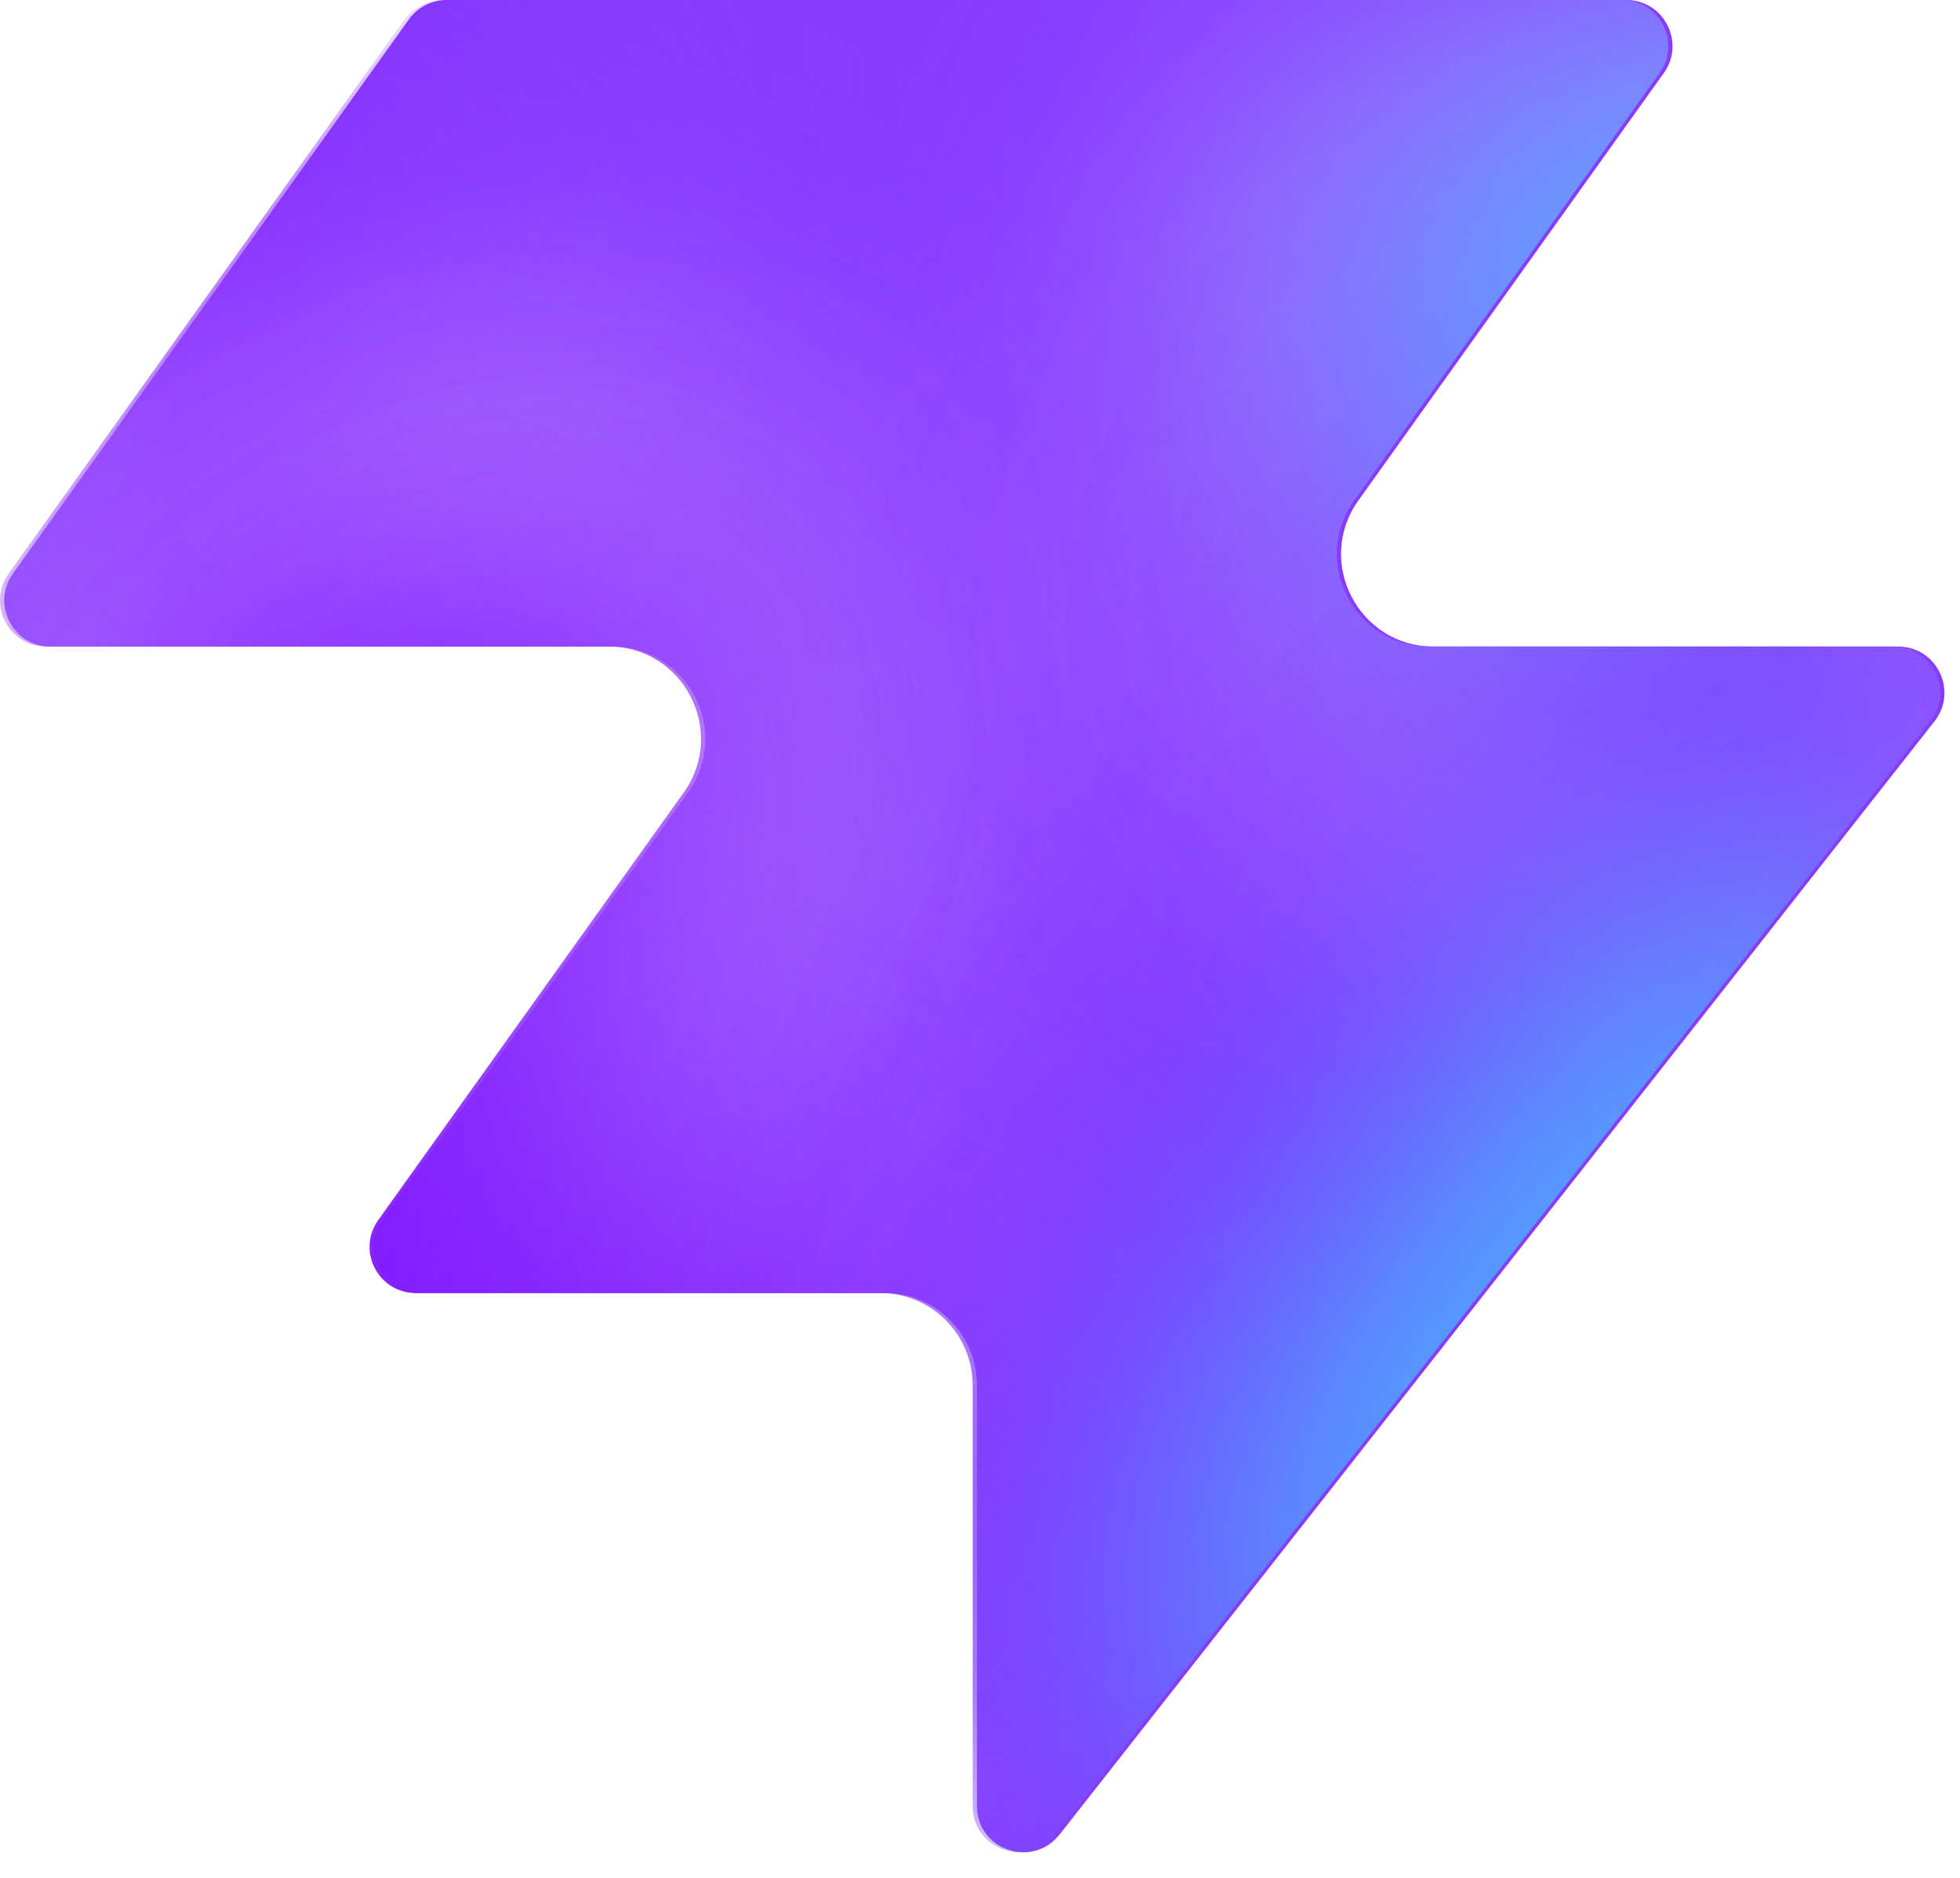
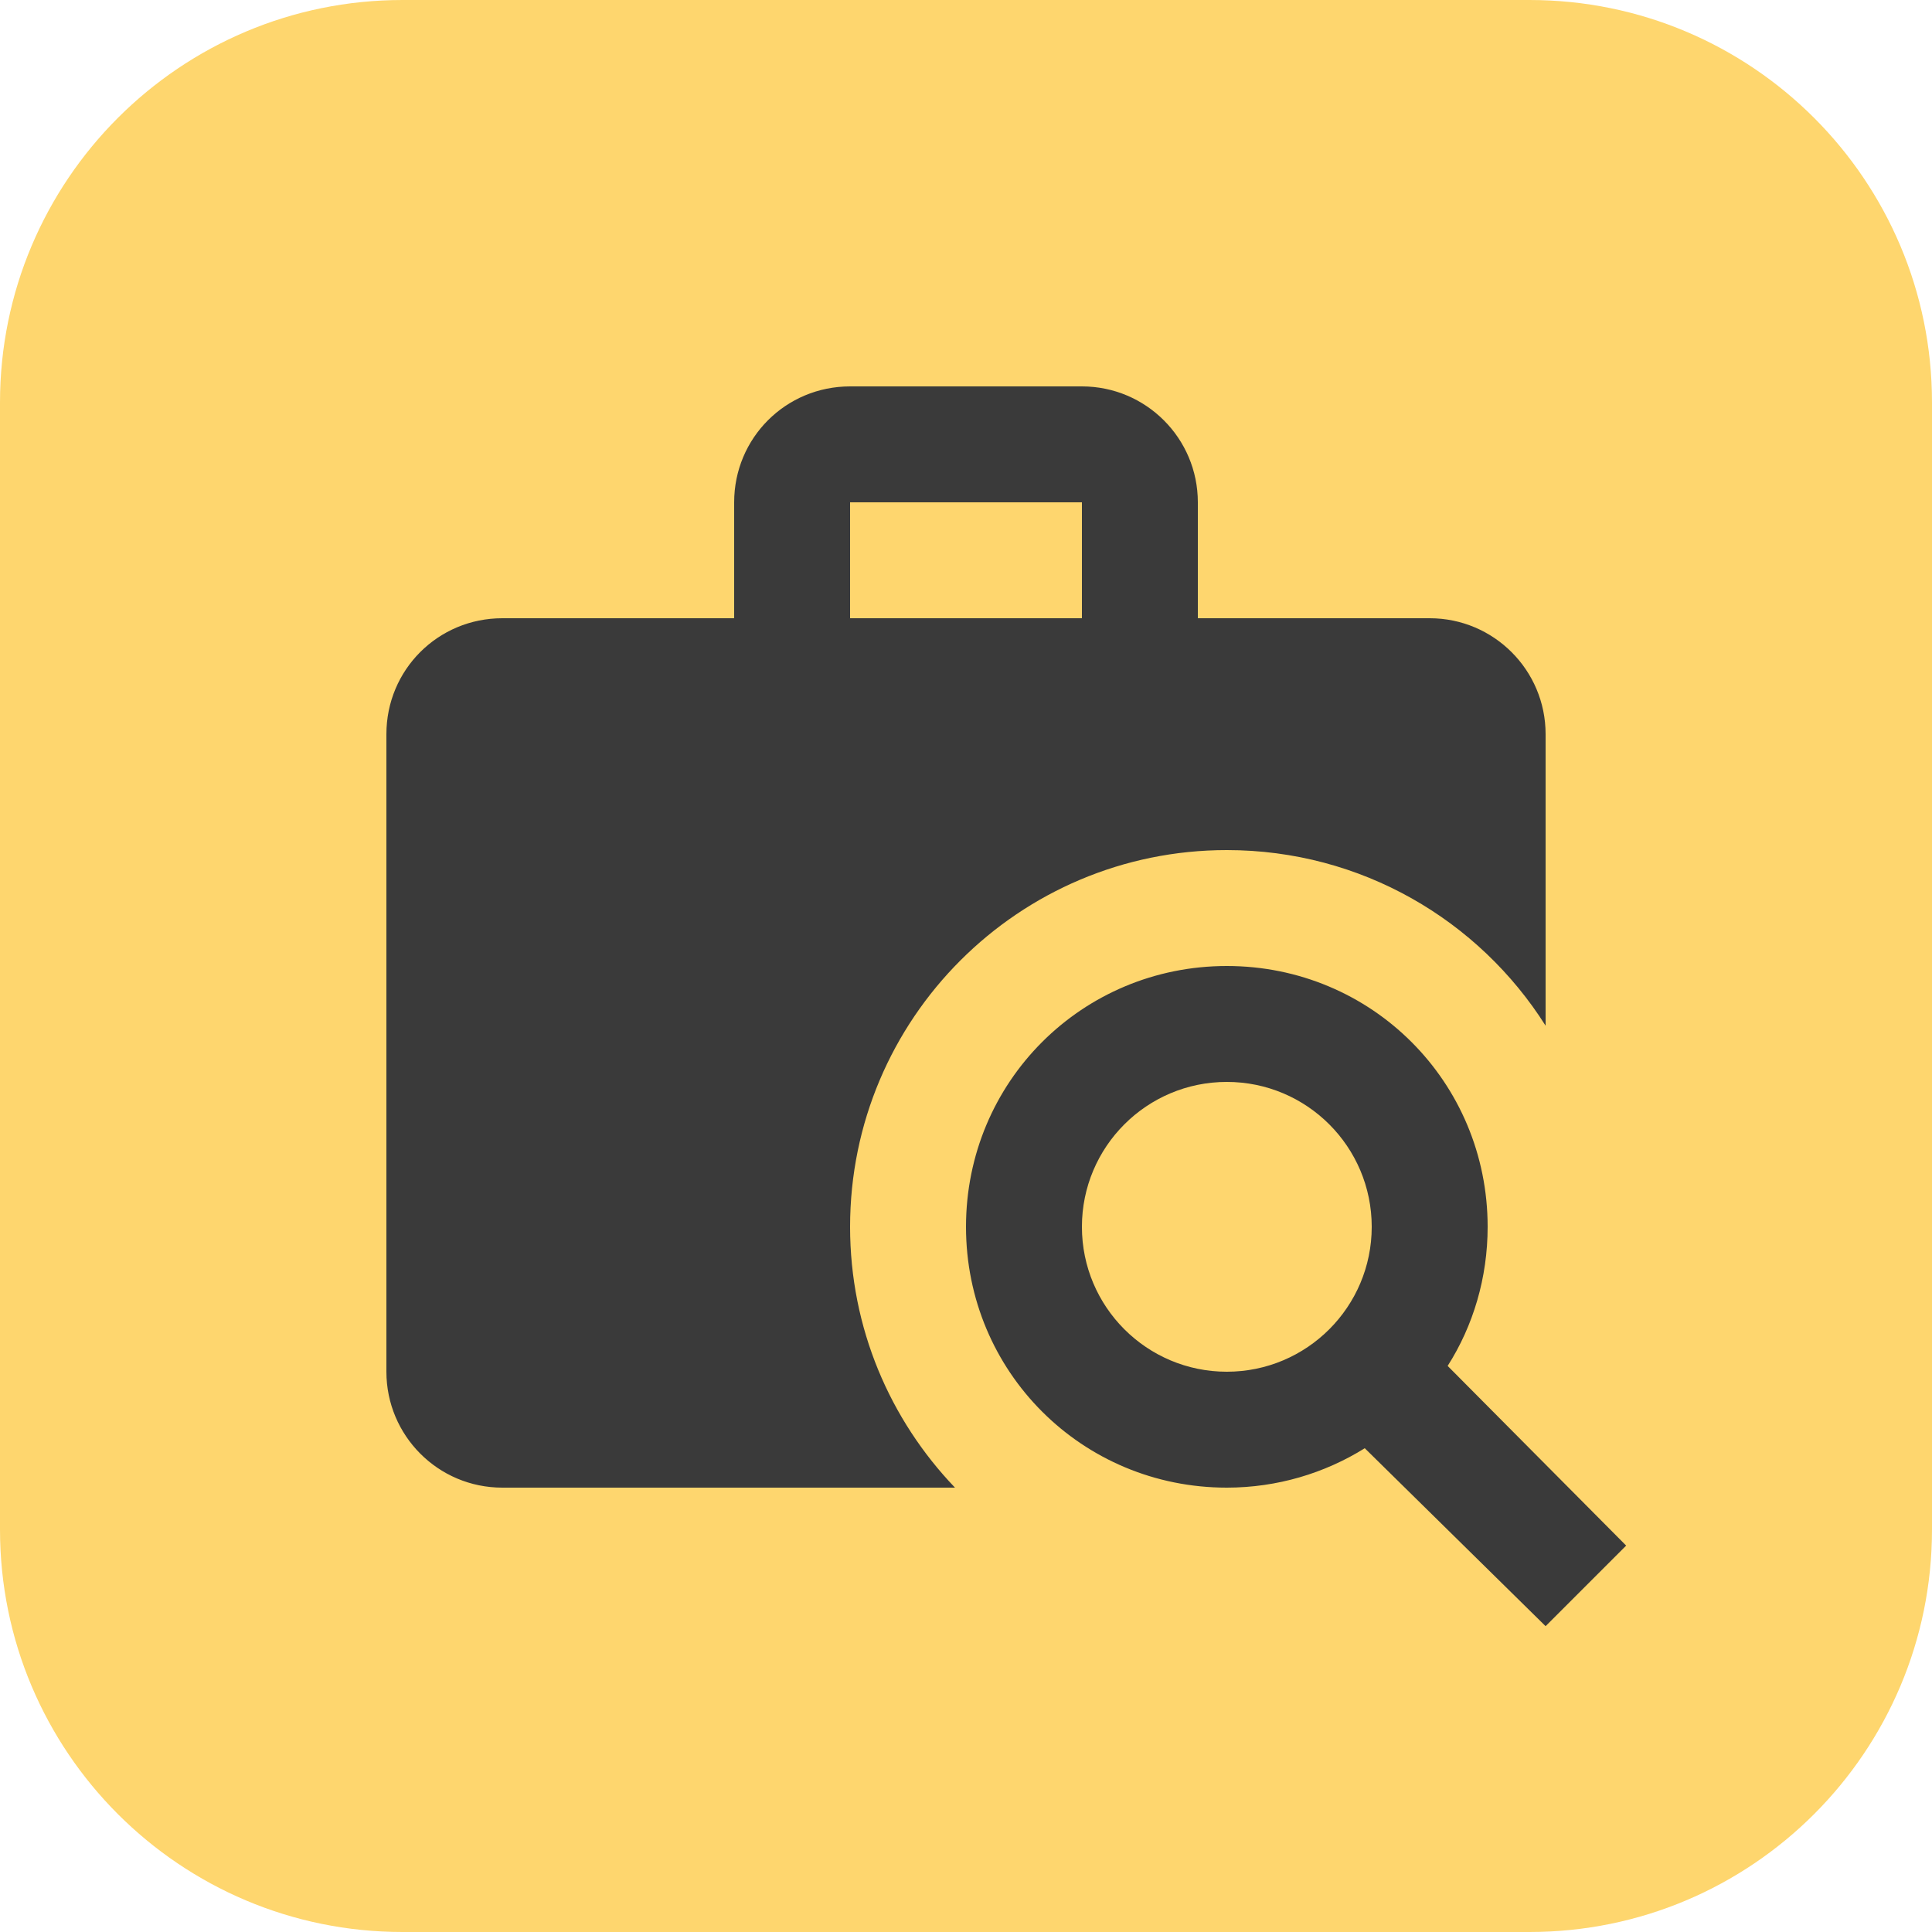
- <svg xmlns="http://www.w3.org/2000/svg" width="48" height="46" fill="none" viewBox="0 0 48 46">
-   <path fill="#863bff" d="M25.946 44.938c-.664.845-2.021.375-2.021-.698V33.937a2.26 2.26 0 0 0-2.262-2.262H10.287c-.92 0-1.456-1.04-.92-1.788l7.48-10.471c1.07-1.497 0-3.578-1.842-3.578H1.237c-.92 0-1.456-1.04-.92-1.788L10.013.474c.214-.297.556-.474.92-.474h28.894c.92 0 1.456 1.04.92 1.788l-7.48 10.471c-1.07 1.498 0 3.579 1.842 3.579h11.377c.943 0 1.473 1.088.89 1.83L25.947 44.94z" style="fill:#863bff;fill:color(display-p3 .525 .23 1);fill-opacity:1" />
-   <mask id="a" width="48" height="46" x="0" y="0" maskUnits="userSpaceOnUse" style="mask-type:alpha">
-     <path fill="#000" d="M25.842 44.938c-.664.844-2.021.375-2.021-.698V33.937a2.26 2.26 0 0 0-2.262-2.262H10.183c-.92 0-1.456-1.04-.92-1.788l7.48-10.471c1.07-1.498 0-3.579-1.842-3.579H1.133c-.92 0-1.456-1.04-.92-1.787L9.91.473c.214-.297.556-.474.92-.474h28.894c.92 0 1.456 1.04.92 1.788l-7.48 10.471c-1.07 1.498 0 3.578 1.842 3.578h11.377c.943 0 1.473 1.088.89 1.832L25.843 44.94z" style="fill:#000;fill-opacity:1" />
-   </mask>
-   <g mask="url(#a)">
-     <g filter="url(#b)">
-       <ellipse cx="5.508" cy="14.704" fill="#ede6ff" rx="5.508" ry="14.704" style="fill:#ede6ff;fill:color(display-p3 .927 .903 1);fill-opacity:1" transform="matrix(.00324 1 1 -.00324 -4.47 31.516)" />
-     </g>
-     <g filter="url(#c)">
-       <ellipse cx="10.399" cy="29.851" fill="#ede6ff" rx="10.399" ry="29.851" style="fill:#ede6ff;fill:color(display-p3 .927 .903 1);fill-opacity:1" transform="matrix(.00324 1 1 -.00324 -39.328 7.883)" />
-     </g>
-     <g filter="url(#d)">
-       <ellipse cx="5.508" cy="30.487" fill="#7e14ff" rx="5.508" ry="30.487" style="fill:#7e14ff;fill:color(display-p3 .492 .077 1);fill-opacity:1" transform="rotate(89.814 -25.913 -14.639)scale(1 -1)" />
-     </g>
-     <g filter="url(#e)">
-       <ellipse cx="5.508" cy="30.599" fill="#7e14ff" rx="5.508" ry="30.599" style="fill:#7e14ff;fill:color(display-p3 .492 .077 1);fill-opacity:1" transform="rotate(89.814 -32.644 -3.334)scale(1 -1)" />
-     </g>
-     <g filter="url(#f)">
-       <ellipse cx="5.508" cy="30.599" fill="#7e14ff" rx="5.508" ry="30.599" style="fill:#7e14ff;fill:color(display-p3 .492 .077 1);fill-opacity:1" transform="matrix(.00324 1 1 -.00324 -34.34 30.47)" />
-     </g>
-     <g filter="url(#g)">
-       <ellipse cx="14.072" cy="22.078" fill="#ede6ff" rx="14.072" ry="22.078" style="fill:#ede6ff;fill:color(display-p3 .927 .903 1);fill-opacity:1" transform="rotate(93.35 24.506 48.493)scale(-1 1)" />
-     </g>
-     <g filter="url(#h)">
-       <ellipse cx="3.47" cy="21.501" fill="#7e14ff" rx="3.47" ry="21.501" style="fill:#7e14ff;fill:color(display-p3 .492 .077 1);fill-opacity:1" transform="rotate(89.009 28.708 47.59)scale(-1 1)" />
-     </g>
-     <g filter="url(#i)">
-       <ellipse cx="3.47" cy="21.501" fill="#7e14ff" rx="3.47" ry="21.501" style="fill:#7e14ff;fill:color(display-p3 .492 .077 1);fill-opacity:1" transform="rotate(89.009 28.708 47.59)scale(-1 1)" />
-     </g>
-     <g filter="url(#j)">
-       <ellipse cx=".387" cy="8.972" fill="#7e14ff" rx="4.407" ry="29.108" style="fill:#7e14ff;fill:color(display-p3 .492 .077 1);fill-opacity:1" transform="rotate(39.51 .387 8.972)" />
-     </g>
-     <g filter="url(#k)">
-       <ellipse cx="47.523" cy="-6.092" fill="#7e14ff" rx="4.407" ry="29.108" style="fill:#7e14ff;fill:color(display-p3 .492 .077 1);fill-opacity:1" transform="rotate(37.892 47.523 -6.092)" />
-     </g>
-     <g filter="url(#l)">
-       <ellipse cx="41.412" cy="6.333" fill="#47bfff" rx="5.971" ry="9.665" style="fill:#47bfff;fill:color(display-p3 .28 .748 1);fill-opacity:1" transform="rotate(37.892 41.412 6.333)" />
-     </g>
-     <g filter="url(#m)">
-       <ellipse cx="-1.879" cy="38.332" fill="#7e14ff" rx="4.407" ry="29.108" style="fill:#7e14ff;fill:color(display-p3 .492 .077 1);fill-opacity:1" transform="rotate(37.892 -1.88 38.332)" />
-     </g>
-     <g filter="url(#n)">
-       <ellipse cx="-1.879" cy="38.332" fill="#7e14ff" rx="4.407" ry="29.108" style="fill:#7e14ff;fill:color(display-p3 .492 .077 1);fill-opacity:1" transform="rotate(37.892 -1.88 38.332)" />
-     </g>
-     <g filter="url(#o)">
-       <ellipse cx="35.651" cy="29.907" fill="#7e14ff" rx="4.407" ry="29.108" style="fill:#7e14ff;fill:color(display-p3 .492 .077 1);fill-opacity:1" transform="rotate(37.892 35.651 29.907)" />
-     </g>
-     <g filter="url(#p)">
-       <ellipse cx="38.418" cy="32.4" fill="#47bfff" rx="5.971" ry="15.297" style="fill:#47bfff;fill:color(display-p3 .28 .748 1);fill-opacity:1" transform="rotate(37.892 38.418 32.4)" />
-     </g>
+ <svg xmlns="http://www.w3.org/2000/svg" viewBox="0 0 24 24">
+   <rect width="24" height="24" rx="5" fill="#FED66E" />
+   <g transform="translate(3.36 3.36) scale(0.72)">
+     <path fill="#3A3A3A" d="M16.5,12C19,12 21,14 21,16.5C21,17.38 20.75,18.21 20.31,18.9L23.39,22L22,23.39L18.88,20.32C18.19,20.75 17.37,21 16.5,21C14,21 12,19 12,16.5C12,14 14,12 16.5,12M16.5,14A2.5,2.5 0 0,0 14,16.5A2.5,2.5 0 0,0 16.5,19A2.5,2.5 0 0,0 19,16.5A2.5,2.5 0 0,0 16.5,14M10,2H14A2,2 0 0,1 16,4V6H20A2,2 0 0,1 22,8V13.03C20.85,11.21 18.82,10 16.5,10A6.5,6.5 0 0,0 10,16.5C10,18.25 10.69,19.83 11.81,21H4C2.89,21 2,20.1 2,19V8C2,6.89 2.89,6 4,6H8V4C8,2.89 8.89,2 10,2M14,6V4H10V6H14Z" />
  </g>
-   <defs>
-     <filter id="b" width="60.045" height="41.654" x="-19.77" y="16.149" color-interpolation-filters="sRGB" filterUnits="userSpaceOnUse">
-       <feFlood flood-opacity="0" result="BackgroundImageFix" />
-       <feBlend in="SourceGraphic" in2="BackgroundImageFix" result="shape" />
-       <feGaussianBlur result="effect1_foregroundBlur_2002_17158" stdDeviation="7.659" />
-     </filter>
-     <filter id="c" width="90.34" height="51.437" x="-54.613" y="-7.533" color-interpolation-filters="sRGB" filterUnits="userSpaceOnUse">
-       <feFlood flood-opacity="0" result="BackgroundImageFix" />
-       <feBlend in="SourceGraphic" in2="BackgroundImageFix" result="shape" />
-       <feGaussianBlur result="effect1_foregroundBlur_2002_17158" stdDeviation="7.659" />
-     </filter>
-     <filter id="d" width="79.355" height="29.4" x="-49.64" y="2.03" color-interpolation-filters="sRGB" filterUnits="userSpaceOnUse">
-       <feFlood flood-opacity="0" result="BackgroundImageFix" />
-       <feBlend in="SourceGraphic" in2="BackgroundImageFix" result="shape" />
-       <feGaussianBlur result="effect1_foregroundBlur_2002_17158" stdDeviation="4.596" />
-     </filter>
-     <filter id="e" width="79.579" height="29.4" x="-45.045" y="20.029" color-interpolation-filters="sRGB" filterUnits="userSpaceOnUse">
-       <feFlood flood-opacity="0" result="BackgroundImageFix" />
-       <feBlend in="SourceGraphic" in2="BackgroundImageFix" result="shape" />
-       <feGaussianBlur result="effect1_foregroundBlur_2002_17158" stdDeviation="4.596" />
-     </filter>
-     <filter id="f" width="79.579" height="29.4" x="-43.513" y="21.178" color-interpolation-filters="sRGB" filterUnits="userSpaceOnUse">
-       <feFlood flood-opacity="0" result="BackgroundImageFix" />
-       <feBlend in="SourceGraphic" in2="BackgroundImageFix" result="shape" />
-       <feGaussianBlur result="effect1_foregroundBlur_2002_17158" stdDeviation="4.596" />
-     </filter>
-     <filter id="g" width="74.749" height="58.852" x="15.756" y="-17.901" color-interpolation-filters="sRGB" filterUnits="userSpaceOnUse">
-       <feFlood flood-opacity="0" result="BackgroundImageFix" />
-       <feBlend in="SourceGraphic" in2="BackgroundImageFix" result="shape" />
-       <feGaussianBlur result="effect1_foregroundBlur_2002_17158" stdDeviation="7.659" />
-     </filter>
-     <filter id="h" width="61.377" height="25.362" x="23.548" y="2.284" color-interpolation-filters="sRGB" filterUnits="userSpaceOnUse">
-       <feFlood flood-opacity="0" result="BackgroundImageFix" />
-       <feBlend in="SourceGraphic" in2="BackgroundImageFix" result="shape" />
-       <feGaussianBlur result="effect1_foregroundBlur_2002_17158" stdDeviation="4.596" />
-     </filter>
-     <filter id="i" width="61.377" height="25.362" x="23.548" y="2.284" color-interpolation-filters="sRGB" filterUnits="userSpaceOnUse">
-       <feFlood flood-opacity="0" result="BackgroundImageFix" />
-       <feBlend in="SourceGraphic" in2="BackgroundImageFix" result="shape" />
-       <feGaussianBlur result="effect1_foregroundBlur_2002_17158" stdDeviation="4.596" />
-     </filter>
-     <filter id="j" width="56.045" height="63.649" x="-27.636" y="-22.853" color-interpolation-filters="sRGB" filterUnits="userSpaceOnUse">
-       <feFlood flood-opacity="0" result="BackgroundImageFix" />
-       <feBlend in="SourceGraphic" in2="BackgroundImageFix" result="shape" />
-       <feGaussianBlur result="effect1_foregroundBlur_2002_17158" stdDeviation="4.596" />
-     </filter>
-     <filter id="k" width="54.814" height="64.646" x="20.116" y="-38.415" color-interpolation-filters="sRGB" filterUnits="userSpaceOnUse">
-       <feFlood flood-opacity="0" result="BackgroundImageFix" />
-       <feBlend in="SourceGraphic" in2="BackgroundImageFix" result="shape" />
-       <feGaussianBlur result="effect1_foregroundBlur_2002_17158" stdDeviation="4.596" />
-     </filter>
-     <filter id="l" width="33.541" height="35.313" x="24.641" y="-11.323" color-interpolation-filters="sRGB" filterUnits="userSpaceOnUse">
-       <feFlood flood-opacity="0" result="BackgroundImageFix" />
-       <feBlend in="SourceGraphic" in2="BackgroundImageFix" result="shape" />
-       <feGaussianBlur result="effect1_foregroundBlur_2002_17158" stdDeviation="4.596" />
-     </filter>
-     <filter id="m" width="54.814" height="64.646" x="-29.286" y="6.009" color-interpolation-filters="sRGB" filterUnits="userSpaceOnUse">
-       <feFlood flood-opacity="0" result="BackgroundImageFix" />
-       <feBlend in="SourceGraphic" in2="BackgroundImageFix" result="shape" />
-       <feGaussianBlur result="effect1_foregroundBlur_2002_17158" stdDeviation="4.596" />
-     </filter>
-     <filter id="n" width="54.814" height="64.646" x="-29.286" y="6.009" color-interpolation-filters="sRGB" filterUnits="userSpaceOnUse">
-       <feFlood flood-opacity="0" result="BackgroundImageFix" />
-       <feBlend in="SourceGraphic" in2="BackgroundImageFix" result="shape" />
-       <feGaussianBlur result="effect1_foregroundBlur_2002_17158" stdDeviation="4.596" />
-     </filter>
-     <filter id="o" width="54.814" height="64.646" x="8.244" y="-2.416" color-interpolation-filters="sRGB" filterUnits="userSpaceOnUse">
-       <feFlood flood-opacity="0" result="BackgroundImageFix" />
-       <feBlend in="SourceGraphic" in2="BackgroundImageFix" result="shape" />
-       <feGaussianBlur result="effect1_foregroundBlur_2002_17158" stdDeviation="4.596" />
-     </filter>
-     <filter id="p" width="39.409" height="43.623" x="18.713" y="10.588" color-interpolation-filters="sRGB" filterUnits="userSpaceOnUse">
-       <feFlood flood-opacity="0" result="BackgroundImageFix" />
-       <feBlend in="SourceGraphic" in2="BackgroundImageFix" result="shape" />
-       <feGaussianBlur result="effect1_foregroundBlur_2002_17158" stdDeviation="4.596" />
-     </filter>
-   </defs>
</svg>
